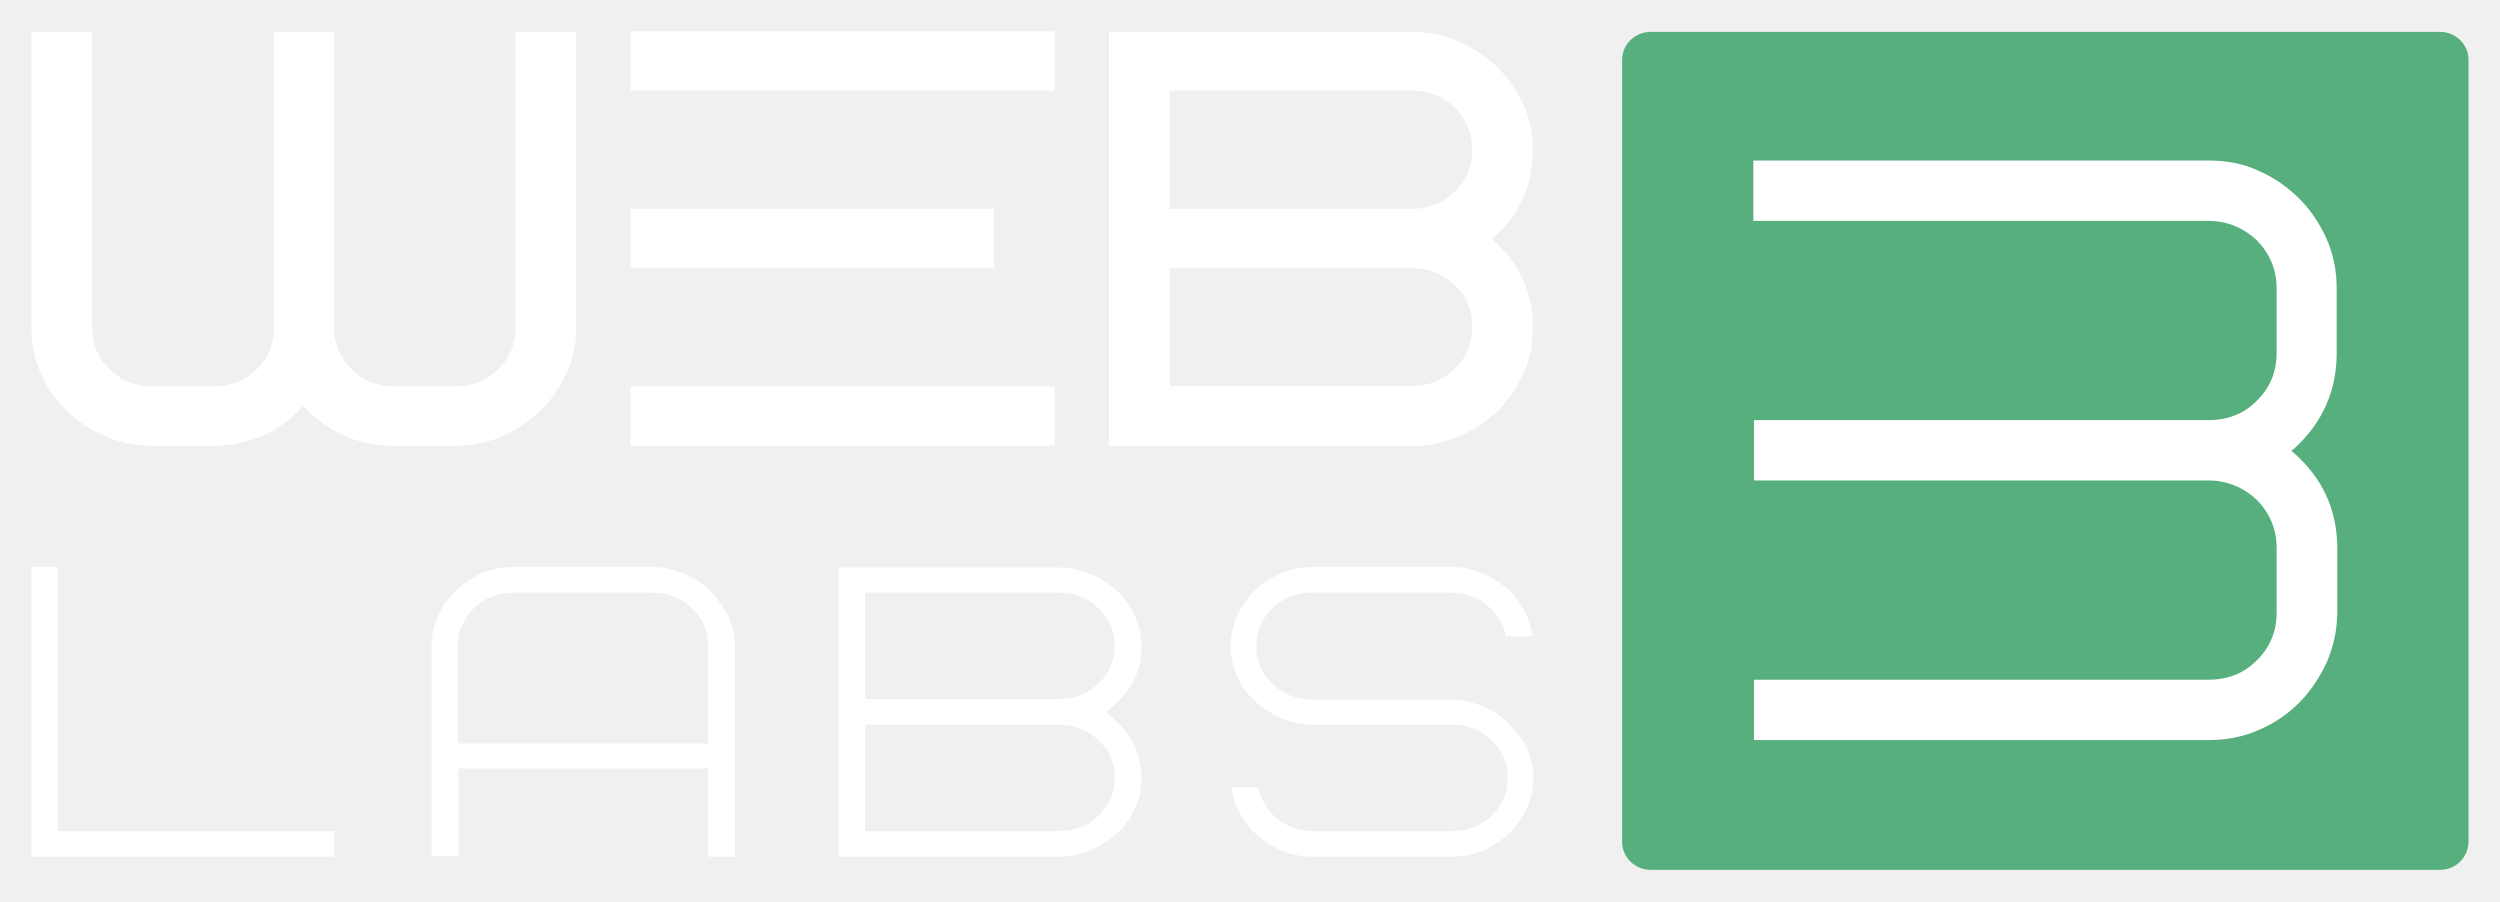
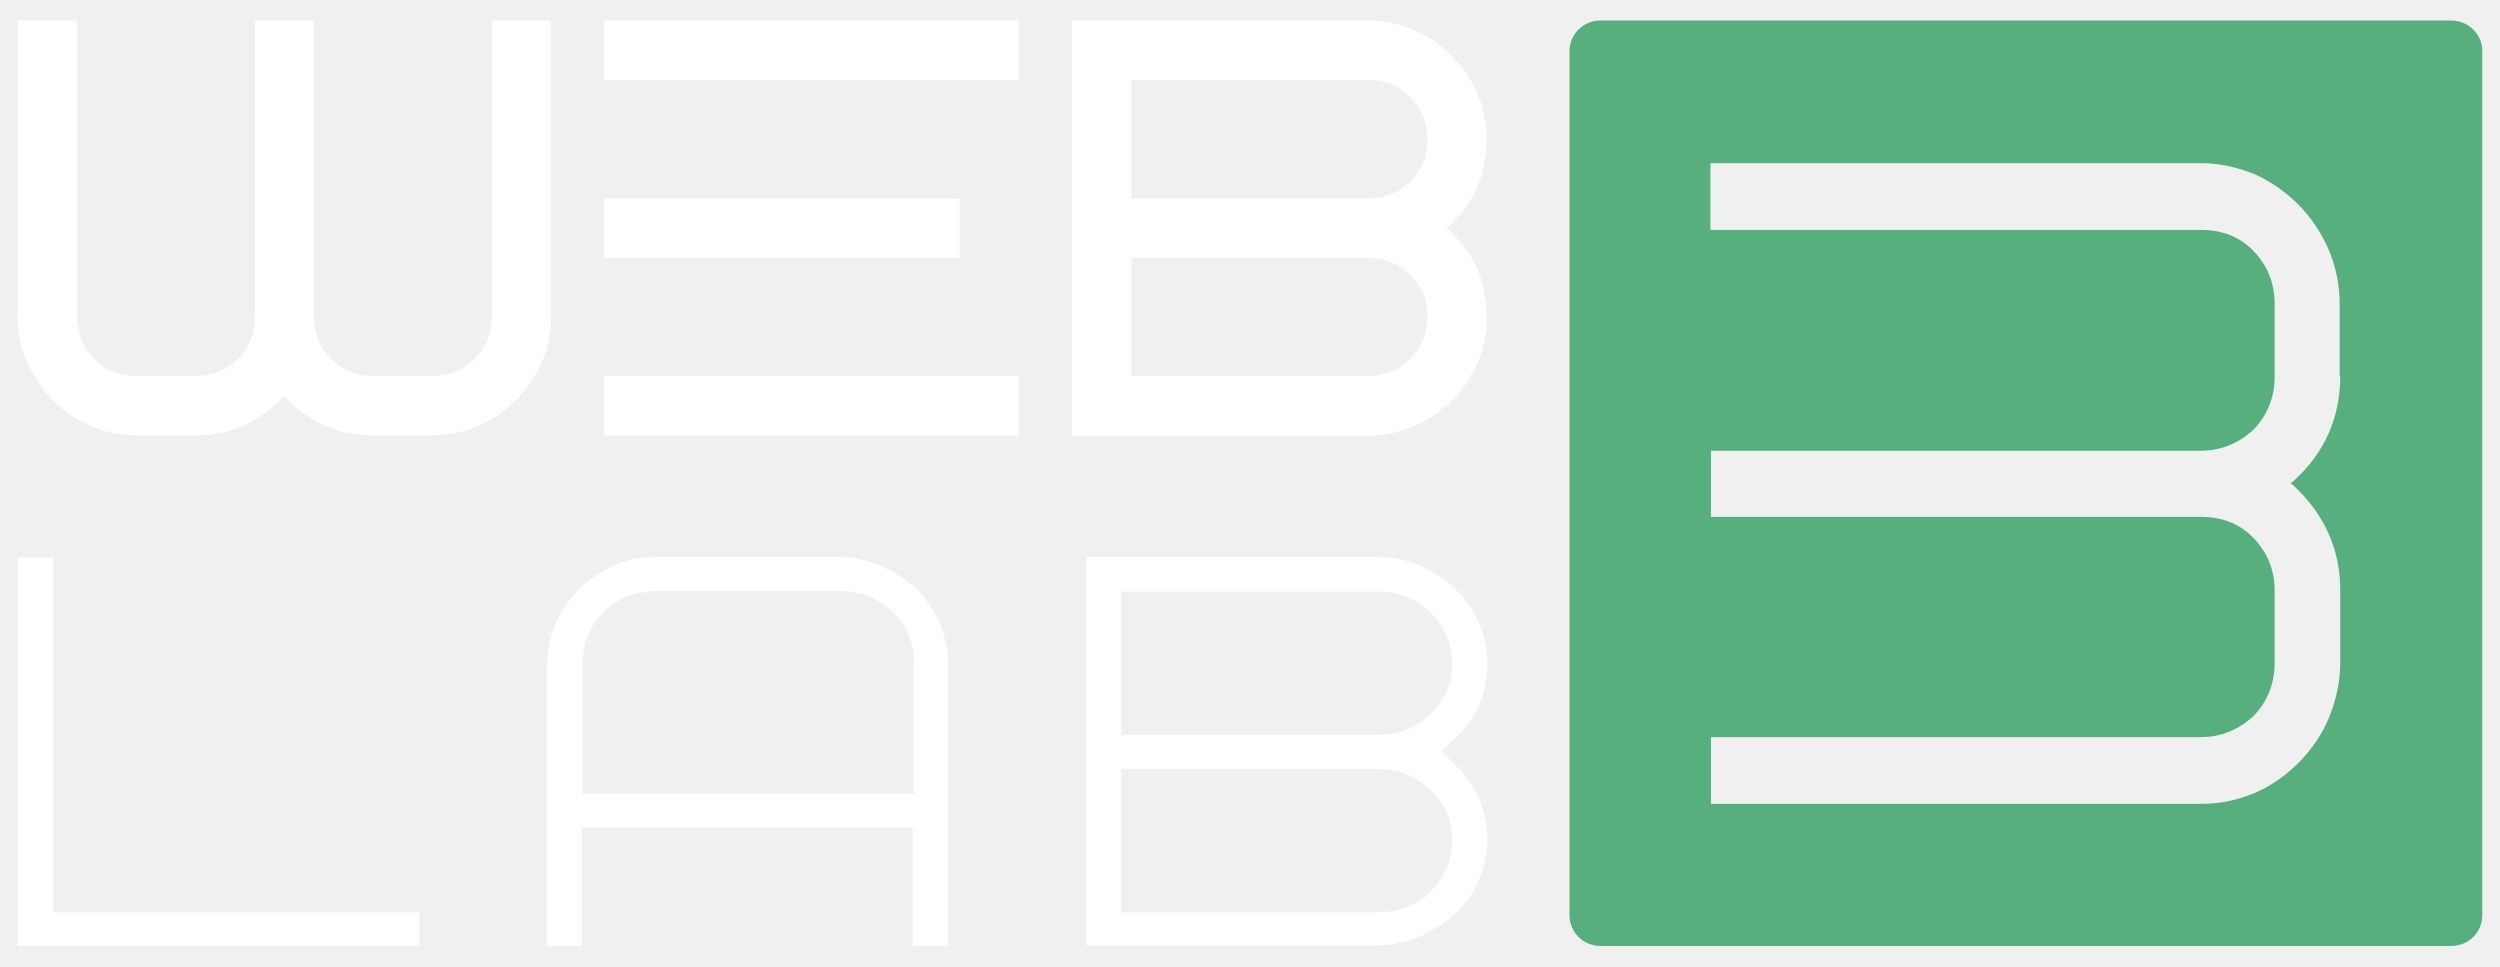
- <svg xmlns="http://www.w3.org/2000/svg" width="172" height="62" viewBox="0 0 172 62" fill="none">
-   <path d="M167.867 59.846H113.57C112.486 59.846 111.603 58.984 111.603 57.927V4.112C111.603 3.055 112.486 2.193 113.57 2.193H167.867C168.95 2.193 169.833 3.055 169.833 4.112V57.888C169.833 58.984 168.95 59.846 167.867 59.846Z" fill="#57AF7D" />
-   <path d="M3.973 39.009H2.167V58.945H22.995V57.182H3.973V39.009Z" fill="white" />
-   <path d="M48.799 40.576C48.277 40.106 47.675 39.714 46.993 39.44C46.311 39.166 45.588 39.009 44.826 39.009H35.355C34.553 39.009 33.83 39.166 33.148 39.44C32.466 39.753 31.864 40.145 31.342 40.654C30.82 41.163 30.419 41.751 30.138 42.378C29.857 43.004 29.697 43.709 29.697 44.414V58.906H31.543V52.874H48.719V58.945H50.565V44.453C50.565 43.709 50.364 43.004 50.083 42.338C49.722 41.673 49.28 41.085 48.799 40.576ZM48.678 51.151H31.503V44.453C31.503 43.435 31.864 42.573 32.626 41.829C33.349 41.124 34.272 40.772 35.355 40.772H44.866C45.95 40.772 46.833 41.124 47.595 41.829C48.357 42.534 48.719 43.435 48.719 44.453V51.151H48.678Z" fill="white" />
-   <path d="M76.81 40.615C76.288 40.145 75.686 39.753 75.004 39.479C74.322 39.205 73.6 39.048 72.877 39.048H57.708V58.945H72.877C73.64 58.945 74.402 58.749 75.085 58.475C75.767 58.161 76.409 57.77 76.89 57.3C77.412 56.83 77.813 56.242 78.094 55.616C78.375 54.989 78.536 54.284 78.536 53.54C78.536 52.051 77.974 50.798 76.93 49.741L76.128 48.996L76.93 48.252C78.014 47.234 78.536 45.942 78.536 44.453C78.536 43.709 78.375 43.004 78.054 42.338C77.733 41.672 77.332 41.085 76.81 40.615ZM76.69 53.501C76.69 54.519 76.329 55.381 75.566 56.125C74.844 56.83 73.921 57.182 72.837 57.182H59.514V49.858H72.837C73.921 49.858 74.803 50.211 75.566 50.916C76.329 51.621 76.69 52.482 76.69 53.501ZM75.566 47.038C74.844 47.743 73.921 48.096 72.837 48.096H59.514V40.772H72.837C73.921 40.772 74.803 41.124 75.566 41.829C76.288 42.534 76.69 43.435 76.69 44.453C76.69 45.472 76.329 46.333 75.566 47.038Z" fill="white" />
-   <path d="M103.738 49.702C103.216 49.232 102.614 48.84 101.932 48.566C101.25 48.292 100.527 48.135 99.805 48.135H90.294C89.21 48.135 88.328 47.782 87.565 47.078C86.843 46.373 86.441 45.511 86.441 44.453C86.441 43.435 86.803 42.573 87.565 41.829C88.287 41.124 89.21 40.772 90.294 40.772H99.805C100.848 40.772 101.771 41.124 102.534 41.829C103.096 42.378 103.457 43.043 103.617 43.788H105.463C105.383 43.278 105.223 42.769 105.022 42.299C104.701 41.633 104.3 41.046 103.778 40.576C103.256 40.106 102.654 39.714 101.972 39.44C101.29 39.166 100.567 39.009 99.845 39.009H90.334C89.531 39.009 88.809 39.166 88.127 39.44C87.445 39.753 86.803 40.145 86.321 40.654C85.799 41.163 85.398 41.712 85.117 42.378C84.836 43.004 84.676 43.709 84.676 44.414C84.676 45.158 84.836 45.863 85.117 46.529C85.398 47.195 85.84 47.782 86.361 48.252C86.883 48.722 87.485 49.114 88.207 49.428C88.889 49.702 89.612 49.858 90.374 49.858H99.885C100.969 49.858 101.852 50.211 102.614 50.916C103.377 51.621 103.738 52.482 103.738 53.501C103.738 54.519 103.377 55.381 102.614 56.125C101.892 56.83 100.969 57.182 99.885 57.182H90.374C89.291 57.182 88.408 56.83 87.645 56.125C87.084 55.577 86.722 54.911 86.562 54.167H84.716C84.796 54.676 84.916 55.185 85.157 55.655C85.478 56.321 85.88 56.908 86.401 57.378C86.923 57.848 87.485 58.24 88.167 58.514C88.849 58.788 89.572 58.945 90.334 58.945H99.845C100.648 58.945 101.37 58.788 102.052 58.514C102.734 58.201 103.336 57.809 103.858 57.3C104.38 56.791 104.781 56.242 105.062 55.577C105.343 54.95 105.503 54.245 105.503 53.54C105.503 52.796 105.343 52.091 105.022 51.425C104.661 50.759 104.219 50.172 103.738 49.702Z" fill="white" />
-   <path d="M72.556 26.594H43.381V30.667H72.556V26.594Z" fill="white" />
-   <path d="M2.167 22.521V2.193H6.341V22.521C6.341 23.656 6.742 24.636 7.545 25.419C8.347 26.202 9.35 26.594 10.514 26.594H14.688C15.852 26.594 16.855 26.202 17.657 25.419C18.46 24.636 18.861 23.656 18.861 22.521V2.193H22.995V22.521C22.995 23.656 23.396 24.636 24.199 25.419C25.001 26.202 26.005 26.594 27.169 26.594H31.302C32.466 26.594 33.469 26.202 34.272 25.419C35.074 24.636 35.475 23.656 35.475 22.521V2.193H39.649V22.521C39.649 23.617 39.448 24.636 39.007 25.615C38.566 26.594 37.964 27.456 37.241 28.2C36.479 28.944 35.596 29.531 34.593 30.001C33.589 30.432 32.466 30.667 31.302 30.667H27.128C24.64 30.667 22.553 29.766 20.868 27.925C19.183 29.766 17.136 30.667 14.608 30.667H10.474C9.35 30.667 8.307 30.471 7.304 30.041C6.301 29.61 5.418 29.061 4.655 28.317C3.893 27.573 3.251 26.711 2.809 25.693C2.368 24.714 2.167 23.656 2.167 22.521Z" fill="white" />
-   <path d="M76.288 30.628V2.193H97.116C98.2 2.193 99.243 2.389 100.287 2.82C101.29 3.251 102.173 3.838 102.935 4.543C103.698 5.287 104.3 6.149 104.781 7.128C105.263 8.107 105.463 9.204 105.463 10.34C105.463 12.768 104.54 14.805 102.654 16.45C104.54 18.095 105.463 20.092 105.463 22.56C105.463 23.656 105.263 24.714 104.821 25.693C104.38 26.672 103.818 27.495 103.056 28.239C102.293 28.983 101.41 29.57 100.407 30.001C99.404 30.432 98.28 30.706 97.116 30.706H76.288V30.628ZM80.462 14.374H97.116C98.28 14.374 99.283 13.982 100.086 13.199C100.888 12.416 101.29 11.437 101.29 10.301C101.29 9.165 100.888 8.186 100.086 7.402C99.283 6.619 98.28 6.227 97.116 6.227H80.462V14.374ZM80.462 26.555H97.116C98.28 26.555 99.283 26.163 100.086 25.38C100.888 24.596 101.29 23.617 101.29 22.481C101.29 21.346 100.888 20.366 100.086 19.622C99.283 18.839 98.28 18.447 97.116 18.447H80.462V26.555Z" fill="white" />
-   <path d="M72.556 2.154H43.381V6.228H72.556V2.154Z" fill="white" />
-   <path d="M68.383 14.374H43.381V18.447H68.383V14.374Z" fill="white" />
-   <path d="M160.763 24.322V19.818C160.763 18.604 160.523 17.429 160.041 16.372C159.559 15.314 158.917 14.374 158.115 13.591C157.312 12.807 156.389 12.181 155.306 11.711C154.262 11.241 153.139 11.045 151.935 11.045H143.708H129.622H120.633V15.197H129.622H143.708H151.935C153.219 15.197 154.343 15.666 155.266 16.528C156.148 17.429 156.63 18.526 156.63 19.818V24.283C156.63 25.576 156.189 26.672 155.266 27.573C154.383 28.474 153.259 28.905 151.935 28.905H143.708H120.673V33.056H143.708H151.935C153.219 33.056 154.343 33.526 155.266 34.388C156.148 35.289 156.63 36.385 156.63 37.678V42.143C156.63 43.435 156.189 44.532 155.266 45.433C154.383 46.334 153.259 46.764 151.935 46.764H129.662H120.673V50.916H129.662H143.748H151.975C153.219 50.916 154.383 50.681 155.426 50.211C156.51 49.741 157.433 49.114 158.235 48.292C159.038 47.469 159.64 46.529 160.121 45.472C160.563 44.414 160.804 43.279 160.804 42.104V37.717C160.804 35.093 159.8 32.9 157.794 31.137L157.633 31.02L157.794 30.902C159.76 29.14 160.763 26.907 160.763 24.322Z" fill="white" />
+ <svg xmlns="http://www.w3.org/2000/svg" version="1.1" id="Слой_1" x="0px" y="0px" viewBox="0 0 438.2 169.4" style="enable-background:new 0 0 438.2 169.4;" xml:space="preserve">
+   <style type="text/css">
+     .st0 {
+       fill: #57AF7D;
+     }
+   </style>
+   <g>
+     <polygon points="9.3,97.7 3.1,97.7 3.1,165.8 73.5,165.8 73.5,159.9 9.3,159.9  " fill="white" />
+     <path d="M160.4,103L160.4,103c-1.8-1.6-3.8-2.9-6.1-3.9c-2.3-0.9-4.7-1.5-7.3-1.5h-32c-2.7,0-5.1,0.5-7.4,1.5   c-2.3,1.1-4.3,2.4-6.1,4.2c-1.8,1.7-3.1,3.8-4.1,5.9c-0.9,2.1-1.5,4.6-1.5,7v49.6h6.1V145H160v20.8h6.2v-49.6c0-2.5-0.7-5-1.6-7.2   C163.5,106.7,162.2,104.8,160.4,103z M160,139.1h-57.9v-22.9c0-3.5,1.2-6.4,3.8-9c2.4-2.4,5.6-3.6,9.2-3.6h32.1   c3.7,0,6.6,1.2,9.2,3.6c2.6,2.4,3.8,5.5,3.8,9v22.9H160z" fill="white" />
+     <path d="M254.9,103c-1.8-1.6-3.8-2.9-6.1-3.9c-2.3-0.9-4.7-1.5-7.2-1.5h-51.2v68.1h51.2c2.6,0,5.1-0.7,7.4-1.6   c2.3-1.1,4.5-2.4,6.1-4c1.8-1.6,3.1-3.6,4.1-5.8c0.9-2.1,1.5-4.6,1.5-7.1c0-5.1-1.9-9.4-5.4-13l-2.7-2.5l2.7-2.5   c3.7-3.5,5.4-7.9,5.4-13c0-2.5-0.5-5-1.6-7.2C258.2,106.7,256.7,104.8,254.9,103z M254.5,147.3c0,3.5-1.2,6.4-3.8,9   c-2.4,2.4-5.6,3.6-9.2,3.6h-45v-25.1h45c3.7,0,6.6,1.2,9.2,3.6C253.3,140.8,254.5,143.8,254.5,147.3z M250.7,125.2   c-2.4,2.4-5.6,3.6-9.2,3.6h-45v-25.1h45c3.7,0,6.6,1.2,9.2,3.6c2.4,2.4,3.8,5.5,3.8,9C254.5,119.7,253.3,122.8,250.7,125.2z" fill="white" />
+   </g>
+   <g>
+     <rect x="105.9" y="65.9" width="72.7" height="10.4" fill="white" />
+     <g>
+       <path d="M3.1,55.5V3.6h10.4v51.9c0,2.9,1,5.4,3,7.4s4.5,3,7.4,3h10.4c2.9,0,5.4-1,7.4-3s3-4.5,3-7.4V3.6H55v51.9    c0,2.9,1,5.4,3,7.4c2,2,4.5,3,7.4,3h10.4c2.9,0,5.4-1,7.4-3s3-4.5,3-7.4V3.6h10.4v51.9c0,2.8-0.5,5.4-1.6,7.9s-2.6,4.7-4.4,6.6    c-1.9,1.9-4.1,3.4-6.6,4.6c-2.5,1.1-5.3,1.7-8.2,1.7H65.4c-6.2,0-11.4-2.3-15.6-7c-4.2,4.7-9.3,7-15.6,7H23.9    c-2.8,0-5.4-0.5-7.9-1.6s-4.7-2.5-6.6-4.4S6,66.2,4.9,63.7C3.6,61.2,3.1,58.4,3.1,55.5z" fill="white" />
+       <path d="M187.9,76.3V3.6h51.9c2.7,0,5.3,0.5,7.9,1.6c2.5,1.1,4.7,2.6,6.6,4.4c1.9,1.9,3.4,4.1,4.6,6.6c1.1,2.5,1.7,5.3,1.7,8.2    c0,6.2-2.3,11.4-7,15.6c4.7,4.2,7,9.3,7,15.6c0,2.8-0.5,5.5-1.6,8s-2.5,4.6-4.4,6.5c-1.9,1.9-4.1,3.4-6.6,4.5s-5.3,1.8-8.2,1.8    h-51.9V76.3z M198.3,34.8h41.5c2.9,0,5.4-1,7.4-3s3-4.5,3-7.4s-1-5.4-3-7.4s-4.5-3-7.4-3h-41.5V34.8z M198.3,65.9h41.5    c2.9,0,5.4-1,7.4-3s3-4.5,3-7.4s-1-5.4-3-7.3c-2-2-4.5-3-7.4-3h-41.5V65.9z" fill="white" />
+       <rect x="105.9" y="3.6" width="72.7" height="10.4" fill="white" />
+       <rect x="105.9" y="34.8" width="62.3" height="10.4" fill="white" />
+     </g>
+   </g>
+   <g>
+     <path class="st0" d="M429.7,3.6H280.5c-3,0-5.4,2.4-5.4,5.4v151.4c0,3,2.4,5.4,5.4,5.4h149.2c3,0,5.4-2.4,5.4-5.4V9.1   C435.2,6.1,432.7,3.6,429.7,3.6z M410.2,65.9c0,7.4-2.8,13.6-8.3,18.5l-0.4,0.3l0.4,0.3c5.4,5,8.3,11.1,8.3,18.5v12.6   c0,3.3-0.7,6.5-1.9,9.5c-1.2,3-3,5.6-5.2,7.9c-2.2,2.2-4.7,4.1-7.7,5.4s-6.2,2-9.5,2h-22.6h-38.7h-24.7v-11.7h24.7l0,0h61.2   c3.5,0,6.6-1.3,9.2-3.7c2.4-2.5,3.7-5.6,3.7-9.3v-12.6c0-3.6-1.2-6.7-3.7-9.3c-2.4-2.5-5.5-3.7-9.2-3.7h-22.6l0,0h-63.3V79h63.3   l0,0h22.6c3.5,0,6.6-1.3,9.2-3.7c2.4-2.5,3.7-5.6,3.7-9.3V53.3c0-3.6-1.2-6.7-3.7-9.3c-2.4-2.5-5.5-3.7-9.2-3.7h-22.6h-38.7h-24.7   V28.6h24.7h38.7h22.6c3.2,0,6.3,0.7,9.3,1.9c2.9,1.3,5.5,3.1,7.7,5.3c2.2,2.2,4,4.9,5.3,7.8c1.3,3,2,6.3,2,9.7v12.6H410.2z" fill="white" />
+   </g>
</svg>
